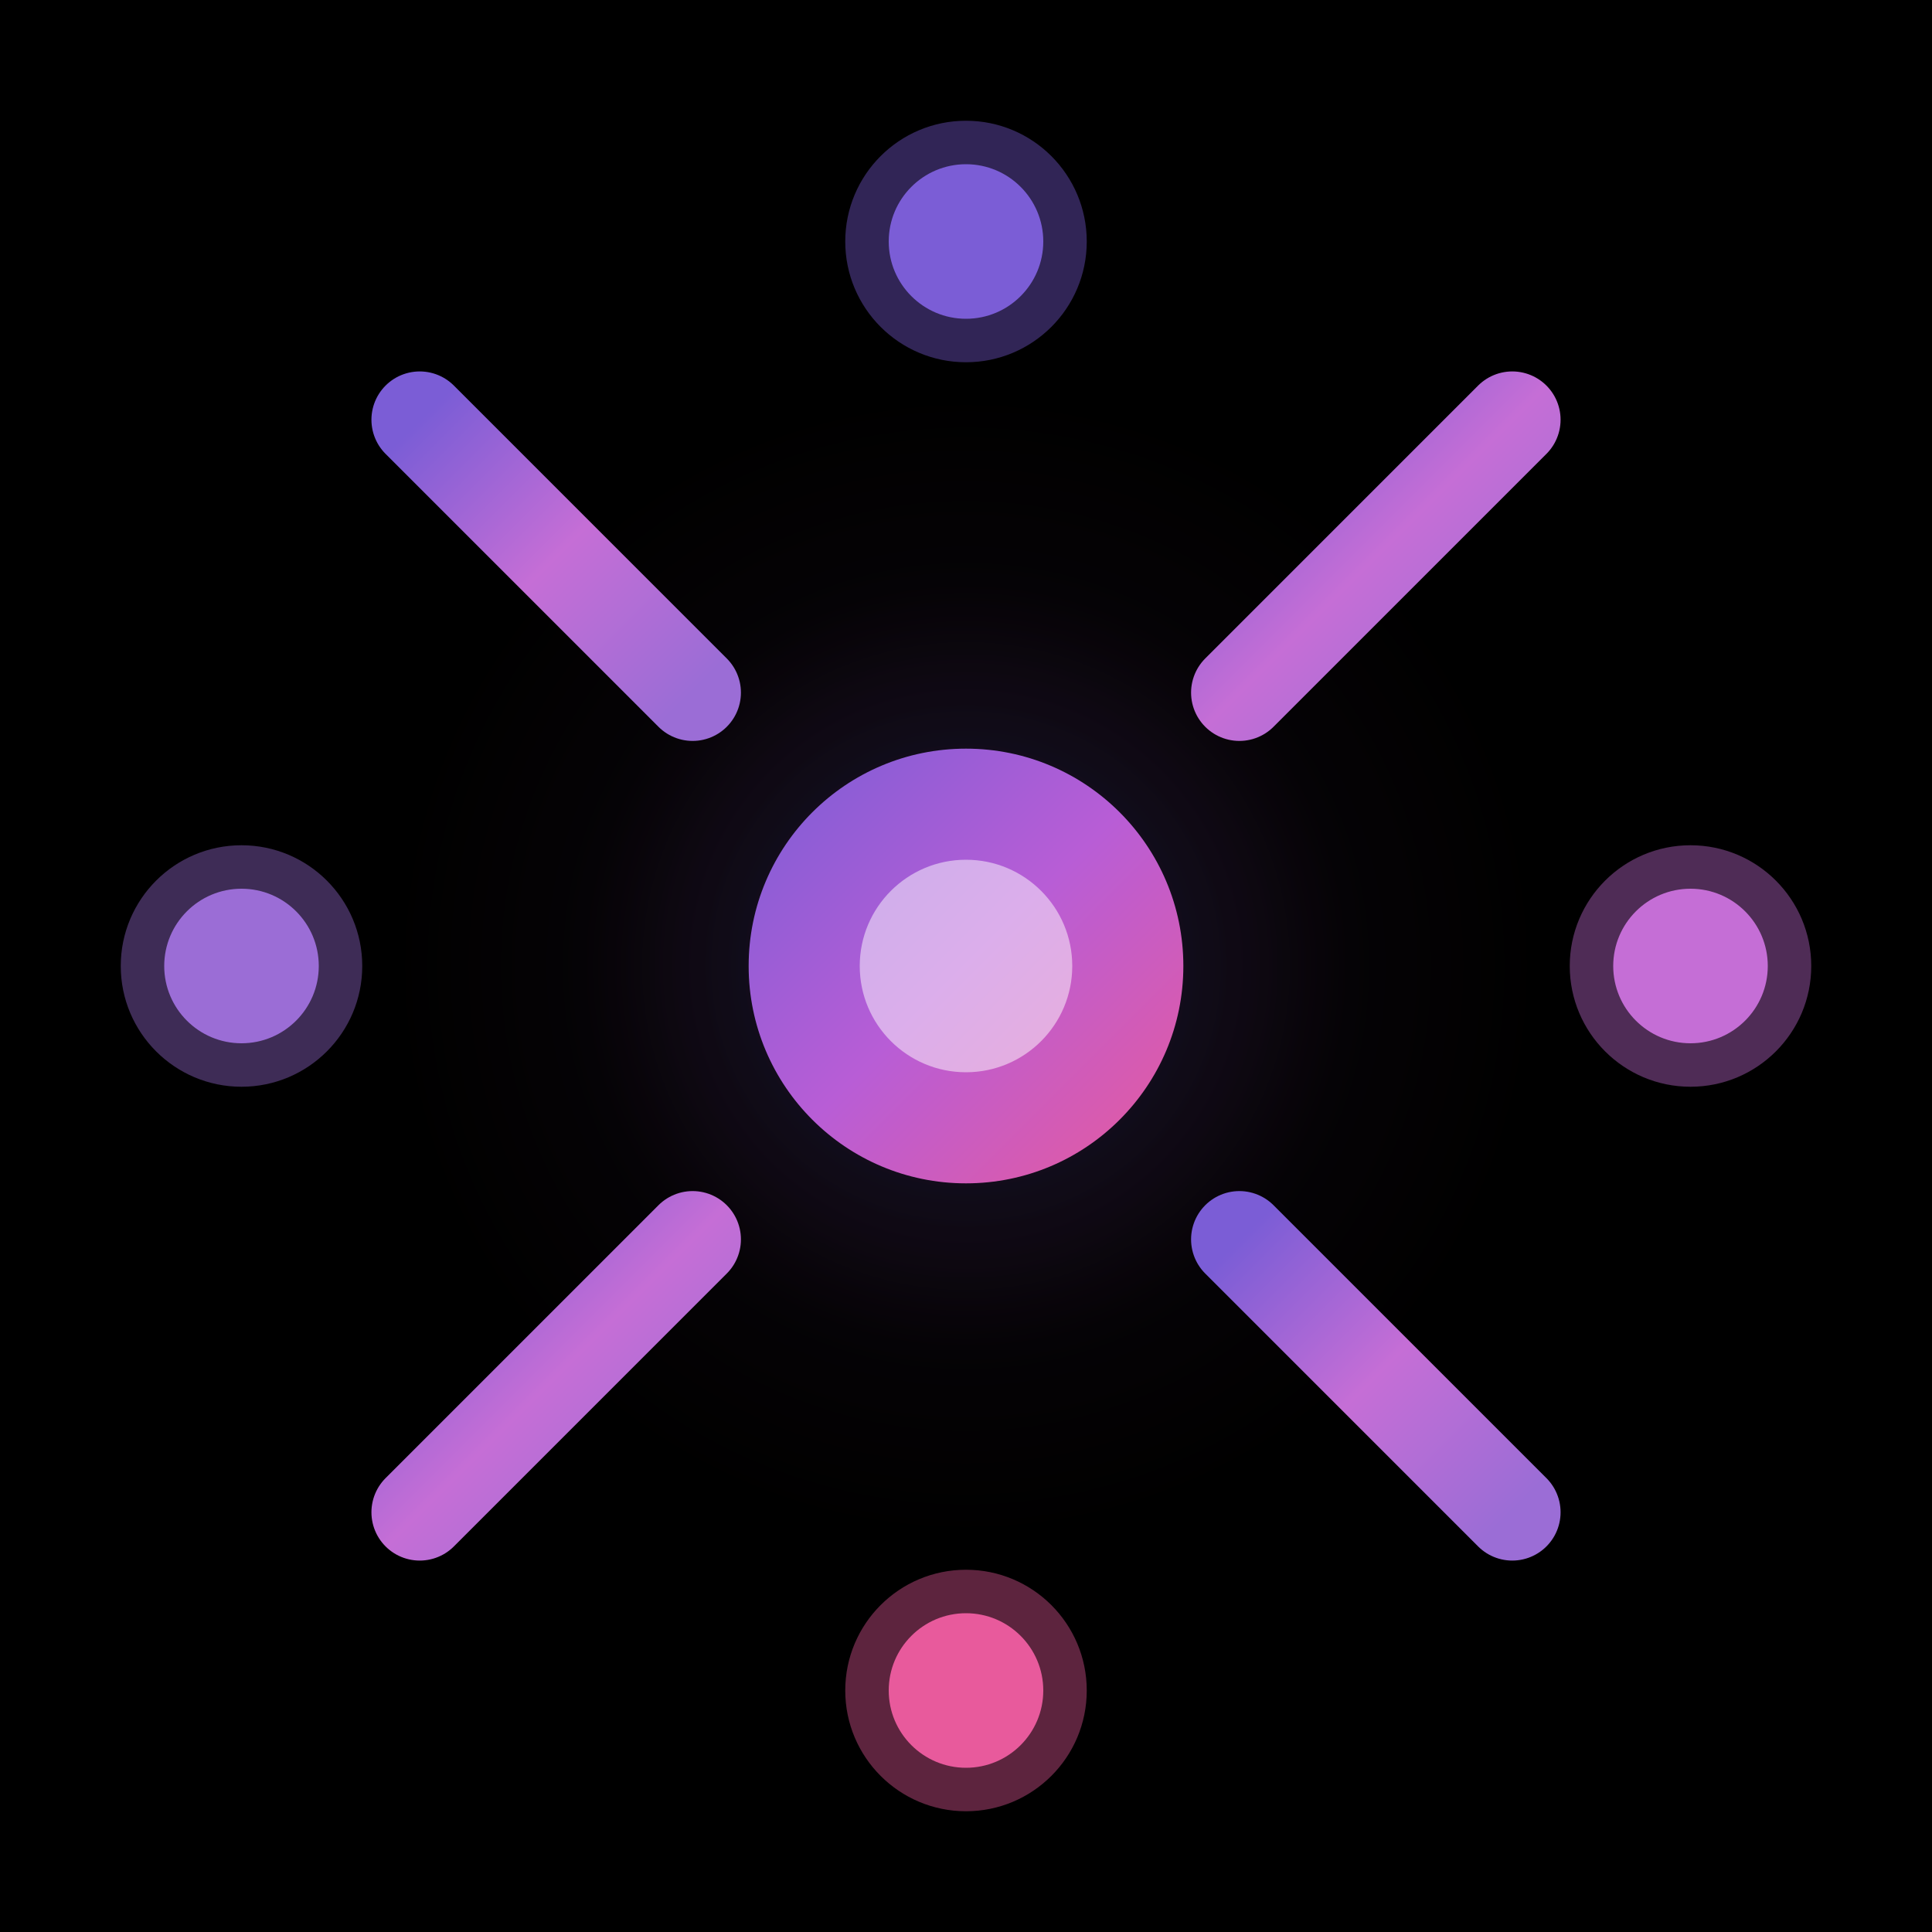
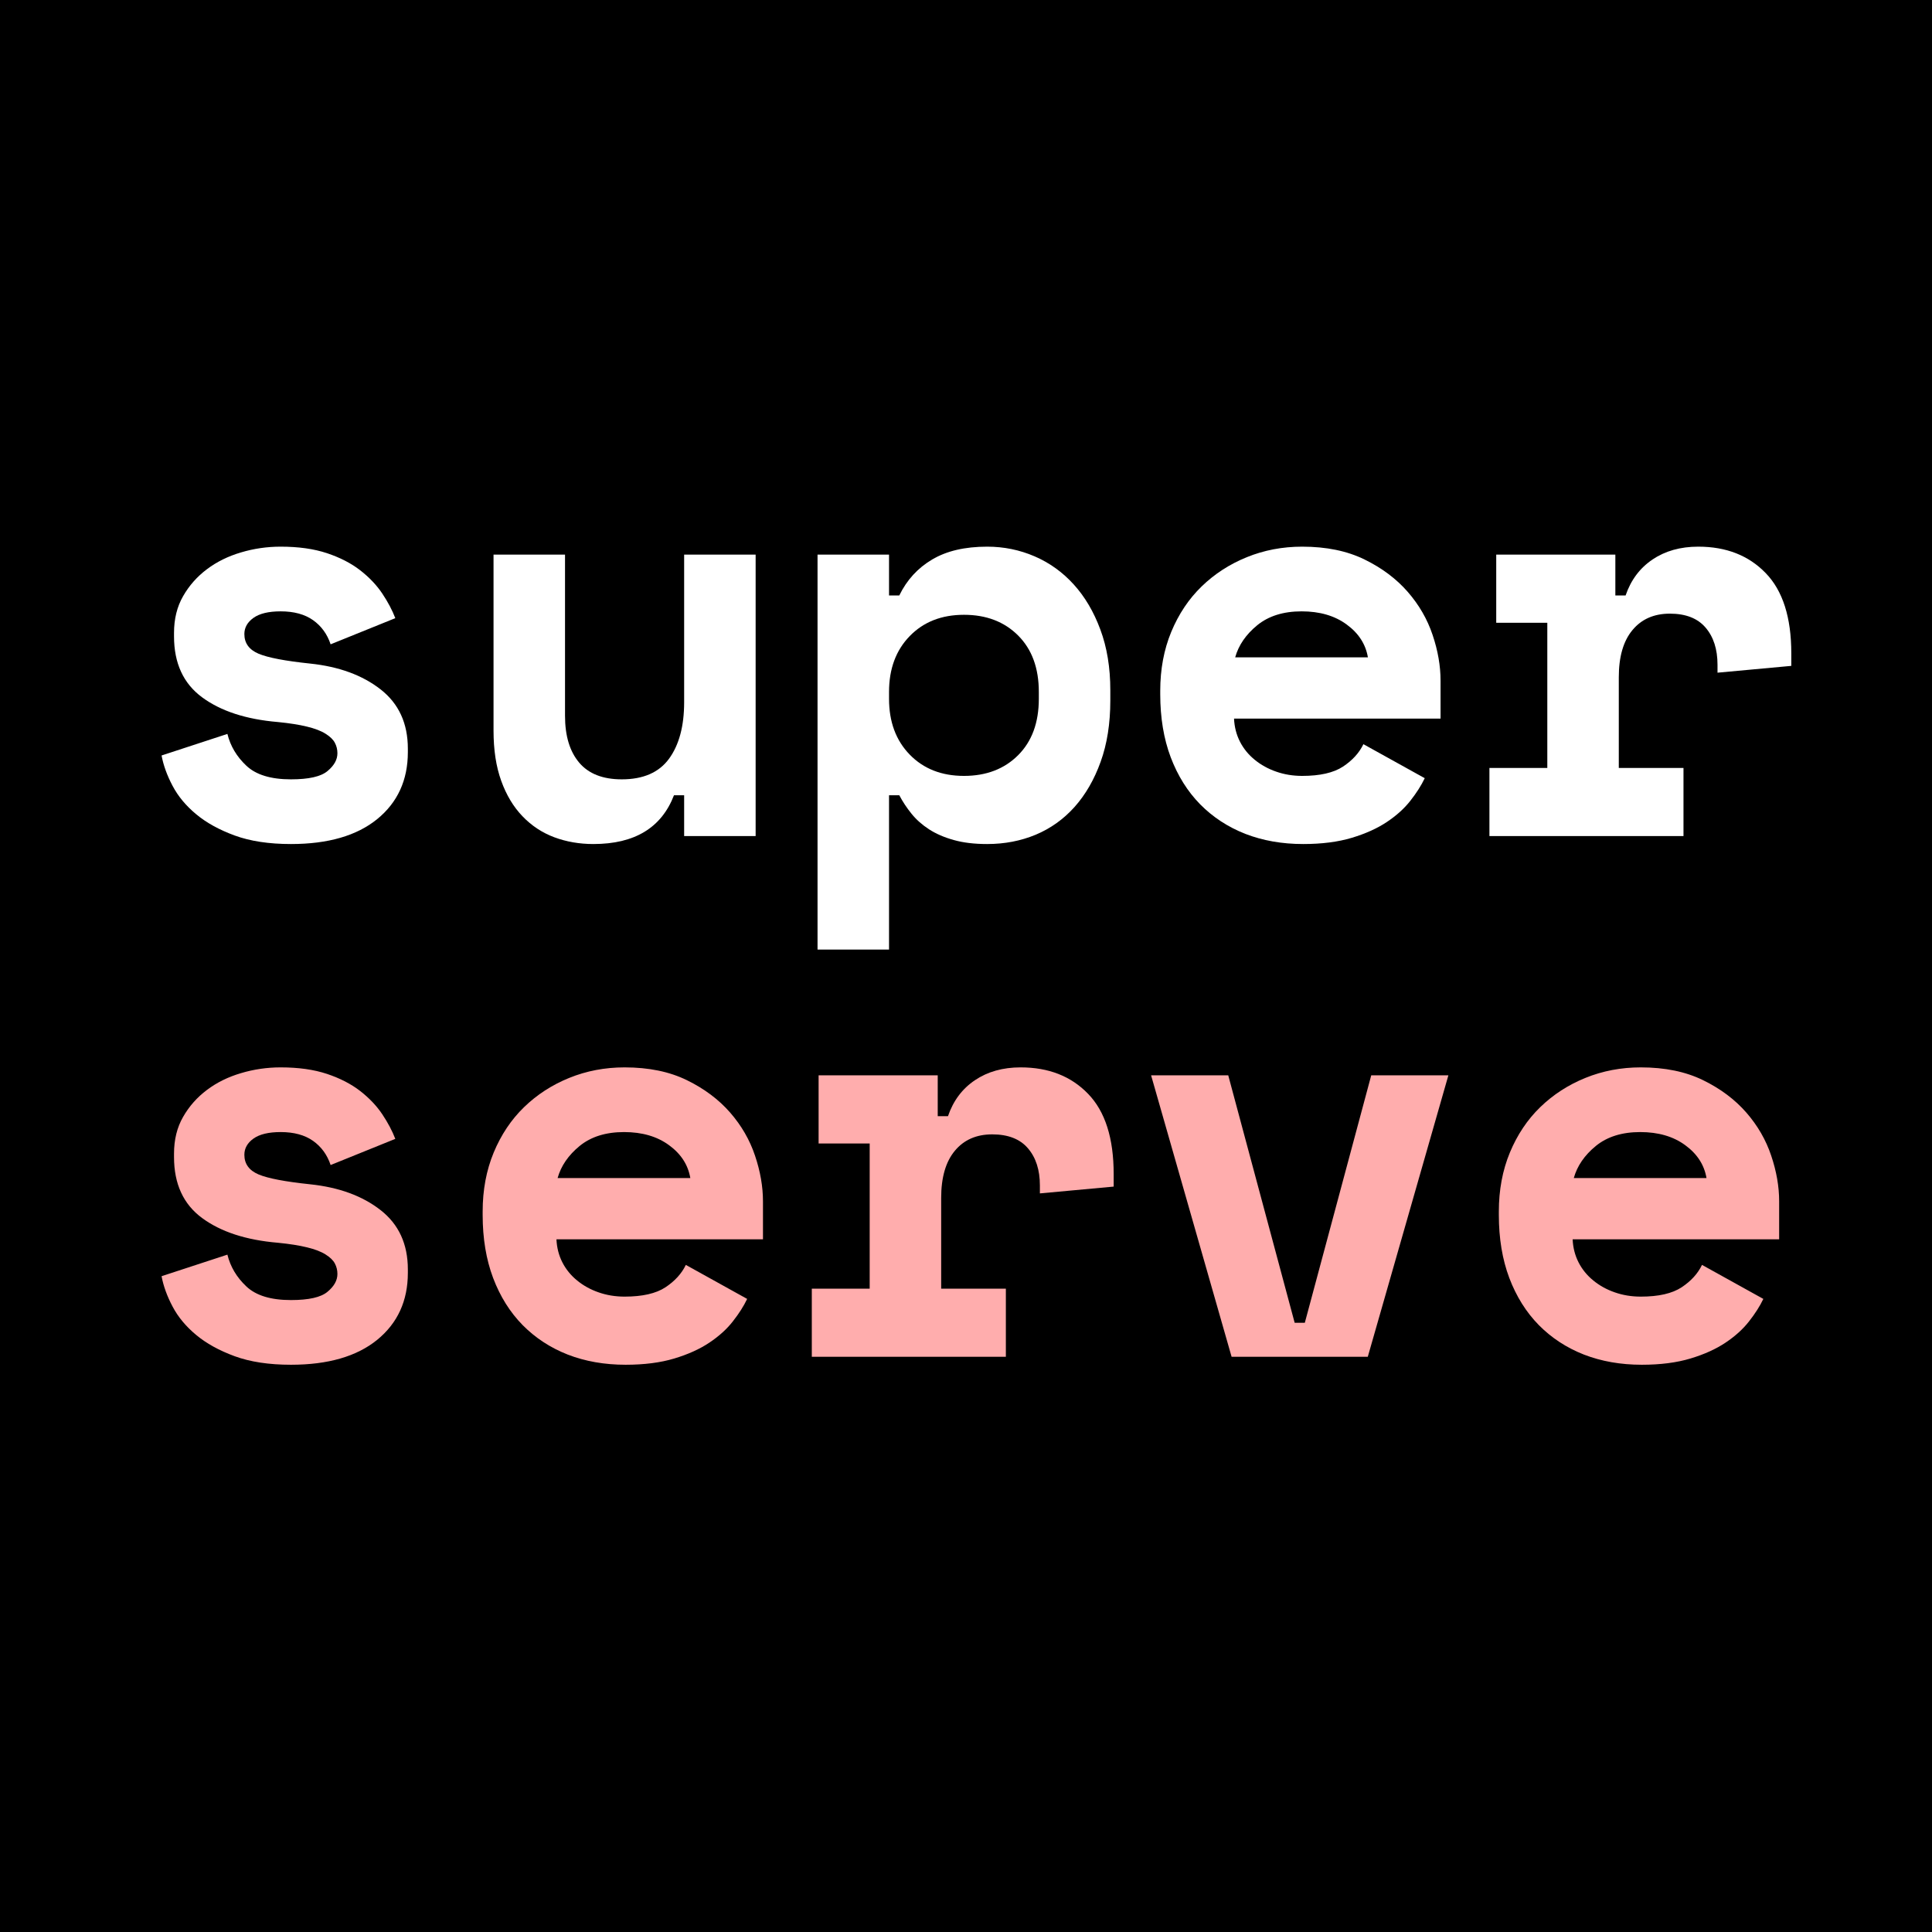
- <svg xmlns="http://www.w3.org/2000/svg" viewBox="0 0 40 40" fill="none">
-   <rect x="0" y="0" width="40" height="40" fill="#000000" />
-   <circle cx="20" cy="20" r="8" fill="url(#glowGradient)" opacity="0.3" />
-   <circle cx="20" cy="20" r="12" fill="url(#glowGradient)" opacity="0.15" />
-   <circle cx="20" cy="20" r="4.5" fill="url(#gradient1)" />
-   <circle cx="20" cy="20" r="2.2" fill="#FFFFFF" opacity="0.5" />
-   <g stroke="url(#gradient2)" stroke-width="2" stroke-linecap="round">
-     <line x1="31.31" y1="8.69" x2="25.66" y2="14.34" />
-     <line x1="31.31" y1="31.31" x2="25.66" y2="25.66" />
-     <line x1="8.69" y1="31.31" x2="14.34" y2="25.66" />
-     <line x1="8.69" y1="8.69" x2="14.34" y2="14.34" />
+ <svg xmlns="http://www.w3.org/2000/svg" width="500" zoomAndPan="magnify" viewBox="30 115 315 170" height="500" preserveAspectRatio="xMidYMid meet" version="1.0">
+   <defs>
+     <g />
+     <clipPath id="669e07c733">
+       <rect x="0" width="277" y="0" height="139" />
+     </clipPath>
+   </defs>
+   <rect x="-37.5" width="450" fill="#ffffff" y="-37.5" height="450" fill-opacity="1" />
+   <rect x="-37.5" width="450" fill="#000000" y="-37.5" height="450" fill-opacity="1" />
+   <g fill="#ffffff" fill-opacity="1">
+     <g transform="translate(48.01415, 178.8171)">
+       <g>
+         <path d="M 21.828 -32.938 C 21.828 -31.457 22.598 -30.391 24.141 -29.734 C 25.68 -29.086 28.488 -28.551 32.562 -28.125 C 37.25 -27.633 41.07 -26.234 44.031 -23.922 C 47 -21.609 48.484 -18.383 48.484 -14.25 L 48.484 -13.688 C 48.484 -9.125 46.816 -5.484 43.484 -2.766 C 40.148 -0.055 35.461 1.297 29.422 1.297 C 25.836 1.297 22.781 0.832 20.25 -0.094 C 17.727 -1.02 15.633 -2.176 13.969 -3.562 C 12.301 -4.945 11.02 -6.488 10.125 -8.188 C 9.227 -9.883 8.629 -11.535 8.328 -13.141 L 19.062 -16.656 C 19.551 -14.676 20.582 -12.945 22.156 -11.469 C 23.727 -9.988 26.148 -9.25 29.422 -9.25 C 32.316 -9.25 34.301 -9.695 35.375 -10.594 C 36.457 -11.488 37 -12.457 37 -13.5 C 37 -14.125 36.859 -14.695 36.578 -15.219 C 36.305 -15.738 35.801 -16.227 35.062 -16.688 C 34.32 -17.156 33.316 -17.539 32.047 -17.844 C 30.785 -18.156 29.203 -18.406 27.297 -18.594 C 22.109 -19.031 17.988 -20.375 14.938 -22.625 C 11.883 -24.875 10.359 -28.188 10.359 -32.562 L 10.359 -33.125 C 10.359 -35.406 10.852 -37.406 11.844 -39.125 C 12.832 -40.852 14.129 -42.316 15.734 -43.516 C 17.336 -44.723 19.188 -45.633 21.281 -46.25 C 23.375 -46.875 25.531 -47.188 27.75 -47.188 C 30.656 -47.188 33.172 -46.832 35.297 -46.125 C 37.422 -45.414 39.223 -44.488 40.703 -43.344 C 42.18 -42.195 43.383 -40.93 44.312 -39.547 C 45.238 -38.16 45.945 -36.82 46.438 -35.531 L 35.891 -31.266 C 35.336 -32.93 34.383 -34.242 33.031 -35.203 C 31.676 -36.16 29.914 -36.641 27.75 -36.641 C 25.781 -36.641 24.301 -36.285 23.312 -35.578 C 22.32 -34.867 21.828 -33.988 21.828 -32.938 Z M 21.828 -32.938 " />
+       </g>
+     </g>
  </g>
-   <g>
-     <circle cx="20" cy="5" r="2.5" fill="#7B5DD6" opacity="0.4" />
-     <circle cx="35" cy="20" r="2.5" fill="#C56ED6" opacity="0.4" />
-     <circle cx="20" cy="35" r="2.5" fill="#E85A9C" opacity="0.4" />
-     <circle cx="5" cy="20" r="2.5" fill="#9B6DD6" opacity="0.4" />
-     <circle cx="20" cy="5" r="1.6" fill="#7B5DD6" />
-     <circle cx="35" cy="20" r="1.6" fill="#C56ED6" />
-     <circle cx="20" cy="35" r="1.6" fill="#E85A9C" />
-     <circle cx="5" cy="20" r="1.6" fill="#9B6DD6" />
+   <g fill="#ffffff" fill-opacity="1">
+     <g transform="translate(103.2483, 178.8171)">
+       <g>
+         <path d="M 38.297 -45.891 L 49.953 -45.891 L 49.953 0 L 38.297 0 L 38.297 -6.656 L 36.641 -6.656 C 34.598 -1.352 30.219 1.297 23.5 1.297 C 21.219 1.297 19.086 0.926 17.109 0.188 C 15.141 -0.551 13.414 -1.691 11.938 -3.234 C 10.457 -4.773 9.301 -6.703 8.469 -9.016 C 7.633 -11.328 7.219 -14.055 7.219 -17.203 L 7.219 -45.891 L 18.875 -45.891 L 18.875 -19.609 C 18.875 -16.336 19.645 -13.789 21.188 -11.969 C 22.727 -10.156 25.039 -9.25 28.125 -9.25 C 31.633 -9.25 34.207 -10.375 35.844 -12.625 C 37.477 -14.875 38.297 -17.941 38.297 -21.828 Z M 38.297 -45.891 " />
+       </g>
+     </g>
  </g>
-   <defs>
-     <linearGradient id="gradient1" x1="0%" y1="0%" x2="100%" y2="100%">
-       <stop offset="0%" stop-color="#7B5DD6" />
-       <stop offset="50%" stop-color="#B85DD6" />
-       <stop offset="100%" stop-color="#E85A9C" />
-     </linearGradient>
-     <linearGradient id="gradient2" x1="0%" y1="0%" x2="100%" y2="100%">
-       <stop offset="0%" stop-color="#7B5DD6" />
-       <stop offset="50%" stop-color="#C56ED6" />
-       <stop offset="100%" stop-color="#9B6DD6" />
-     </linearGradient>
-     <radialGradient id="glowGradient">
-       <stop offset="0%" stop-color="#B85DD6" stop-opacity="0.6" />
-       <stop offset="50%" stop-color="#7B5DD6" stop-opacity="0.3" />
-       <stop offset="100%" stop-color="#E85A9C" stop-opacity="0" />
-     </radialGradient>
-   </defs>
+   <g fill="#ffffff" fill-opacity="1">
+     <g transform="translate(158.4824, 178.8171)">
+       <g>
+         <path d="M 16.469 18.5 L 4.812 18.5 L 4.812 -45.891 L 16.469 -45.891 L 16.469 -39.234 L 18.141 -39.234 C 19.367 -41.754 21.156 -43.707 23.5 -45.094 C 25.844 -46.488 28.832 -47.188 32.469 -47.188 C 35.188 -47.188 37.766 -46.66 40.203 -45.609 C 42.641 -44.555 44.766 -43.031 46.578 -41.031 C 48.398 -39.031 49.848 -36.578 50.922 -33.672 C 52.004 -30.773 52.547 -27.477 52.547 -23.781 L 52.547 -22.109 C 52.547 -18.348 52.02 -15.016 50.969 -12.109 C 49.926 -9.211 48.508 -6.758 46.719 -4.75 C 44.926 -2.75 42.812 -1.238 40.375 -0.219 C 37.945 0.789 35.312 1.297 32.469 1.297 C 30.375 1.297 28.555 1.078 27.016 0.641 C 25.473 0.211 24.129 -0.367 22.984 -1.109 C 21.848 -1.848 20.895 -2.695 20.125 -3.656 C 19.352 -4.613 18.691 -5.613 18.141 -6.656 L 16.469 -6.656 Z M 28.688 -9.812 C 32.32 -9.812 35.266 -10.938 37.516 -13.188 C 39.766 -15.438 40.891 -18.504 40.891 -22.391 L 40.891 -23.5 C 40.891 -27.383 39.766 -30.453 37.516 -32.703 C 35.266 -34.953 32.32 -36.078 28.688 -36.078 C 25.039 -36.078 22.094 -34.922 19.844 -32.609 C 17.594 -30.297 16.469 -27.258 16.469 -23.5 L 16.469 -22.391 C 16.469 -18.629 17.594 -15.594 19.844 -13.281 C 22.094 -10.969 25.039 -9.812 28.688 -9.812 Z M 28.688 -9.812 " />
+       </g>
+     </g>
+   </g>
+   <g fill="#ffffff" fill-opacity="1">
+     <g transform="translate(213.7165, 178.8171)">
+       <g>
+         <path d="M 17.484 -19.156 C 17.547 -17.789 17.867 -16.535 18.453 -15.391 C 19.035 -14.254 19.836 -13.27 20.859 -12.438 C 21.879 -11.602 23.051 -10.957 24.375 -10.5 C 25.695 -10.039 27.102 -9.812 28.594 -9.812 C 31.488 -9.812 33.707 -10.316 35.25 -11.328 C 36.789 -12.348 37.898 -13.566 38.578 -14.984 L 48.578 -9.438 C 48.016 -8.258 47.238 -7.039 46.25 -5.781 C 45.27 -4.52 43.992 -3.363 42.422 -2.312 C 40.848 -1.258 38.938 -0.395 36.688 0.281 C 34.438 0.957 31.797 1.297 28.766 1.297 C 25.316 1.297 22.172 0.742 19.328 -0.359 C 16.492 -1.473 14.039 -3.078 11.969 -5.172 C 9.906 -7.273 8.301 -9.836 7.156 -12.859 C 6.02 -15.879 5.453 -19.301 5.453 -23.125 L 5.453 -23.688 C 5.453 -27.195 6.051 -30.398 7.25 -33.297 C 8.457 -36.203 10.109 -38.672 12.203 -40.703 C 14.305 -42.742 16.758 -44.332 19.562 -45.469 C 22.375 -46.613 25.383 -47.188 28.594 -47.188 C 32.539 -47.188 35.93 -46.488 38.766 -45.094 C 41.598 -43.707 43.941 -41.953 45.797 -39.828 C 47.648 -37.703 49.004 -35.359 49.859 -32.797 C 50.723 -30.234 51.156 -27.75 51.156 -25.344 L 51.156 -19.156 Z M 28.5 -36.641 C 25.531 -36.641 23.117 -35.883 21.266 -34.375 C 19.422 -32.863 18.223 -31.117 17.672 -29.141 L 39.312 -29.141 C 38.945 -31.297 37.789 -33.082 35.844 -34.5 C 33.906 -35.926 31.457 -36.641 28.5 -36.641 Z M 28.5 -36.641 " />
+       </g>
+     </g>
+   </g>
+   <g fill="#ffffff" fill-opacity="1">
+     <g transform="translate(268.9506, 178.8171)">
+       <g>
+         <path d="M 5 -45.891 L 24.422 -45.891 L 24.422 -39.234 L 26.094 -39.234 C 26.957 -41.754 28.422 -43.707 30.484 -45.094 C 32.547 -46.488 35.031 -47.188 37.938 -47.188 C 42.5 -47.188 46.164 -45.75 48.938 -42.875 C 51.719 -40.008 53.109 -35.648 53.109 -29.797 L 53.109 -27.75 L 41.078 -26.641 L 41.078 -27.938 C 41.078 -30.469 40.426 -32.488 39.125 -34 C 37.832 -35.508 35.895 -36.266 33.312 -36.266 C 30.719 -36.266 28.68 -35.367 27.203 -33.578 C 25.723 -31.797 24.984 -29.238 24.984 -25.906 L 24.984 -11.109 L 35.531 -11.109 L 35.531 0 L 3.891 0 L 3.891 -11.109 L 13.328 -11.109 L 13.328 -34.781 L 5 -34.781 Z M 5 -45.891 " />
+       </g>
+     </g>
+   </g>
+   <g transform="matrix(1, 0, 0, 1, 48, 160)">
+     <g clip-path="url(#669e07c733)">
+       <g fill="#ffadad" fill-opacity="1">
+         <g transform="translate(0.0141517, 103.717)">
+           <g>
+             <path d="M 21.828 -32.938 C 21.828 -31.457 22.598 -30.391 24.141 -29.734 C 25.68 -29.086 28.488 -28.551 32.562 -28.125 C 37.25 -27.633 41.07 -26.234 44.031 -23.922 C 47 -21.609 48.484 -18.383 48.484 -14.25 L 48.484 -13.688 C 48.484 -9.125 46.816 -5.484 43.484 -2.766 C 40.148 -0.055 35.461 1.297 29.422 1.297 C 25.836 1.297 22.781 0.832 20.25 -0.094 C 17.727 -1.02 15.633 -2.176 13.969 -3.562 C 12.301 -4.945 11.02 -6.488 10.125 -8.188 C 9.227 -9.883 8.629 -11.535 8.328 -13.141 L 19.062 -16.656 C 19.551 -14.676 20.582 -12.945 22.156 -11.469 C 23.727 -9.988 26.148 -9.25 29.422 -9.25 C 32.316 -9.25 34.301 -9.695 35.375 -10.594 C 36.457 -11.488 37 -12.457 37 -13.5 C 37 -14.125 36.859 -14.695 36.578 -15.219 C 36.305 -15.738 35.801 -16.227 35.062 -16.688 C 34.32 -17.156 33.316 -17.539 32.047 -17.844 C 30.785 -18.156 29.203 -18.406 27.297 -18.594 C 22.109 -19.031 17.988 -20.375 14.938 -22.625 C 11.883 -24.875 10.359 -28.188 10.359 -32.562 L 10.359 -33.125 C 10.359 -35.406 10.852 -37.406 11.844 -39.125 C 12.832 -40.852 14.129 -42.316 15.734 -43.516 C 17.336 -44.723 19.188 -45.633 21.281 -46.25 C 23.375 -46.875 25.531 -47.188 27.75 -47.188 C 30.656 -47.188 33.172 -46.832 35.297 -46.125 C 37.422 -45.414 39.223 -44.488 40.703 -43.344 C 42.18 -42.195 43.383 -40.93 44.312 -39.547 C 45.238 -38.16 45.945 -36.82 46.438 -35.531 L 35.891 -31.266 C 35.336 -32.93 34.383 -34.242 33.031 -35.203 C 31.676 -36.16 29.914 -36.641 27.75 -36.641 C 25.781 -36.641 24.301 -36.285 23.312 -35.578 C 22.32 -34.867 21.828 -33.988 21.828 -32.938 Z M 21.828 -32.938 " />
+           </g>
+         </g>
+       </g>
+       <g fill="#ffadad" fill-opacity="1">
+         <g transform="translate(55.24138, 103.717)">
+           <g>
+             <path d="M 17.484 -19.156 C 17.547 -17.789 17.867 -16.535 18.453 -15.391 C 19.035 -14.254 19.836 -13.27 20.859 -12.438 C 21.879 -11.602 23.051 -10.957 24.375 -10.5 C 25.695 -10.039 27.102 -9.812 28.594 -9.812 C 31.488 -9.812 33.707 -10.316 35.25 -11.328 C 36.789 -12.348 37.898 -13.566 38.578 -14.984 L 48.578 -9.438 C 48.016 -8.258 47.238 -7.039 46.25 -5.781 C 45.27 -4.52 43.992 -3.363 42.422 -2.312 C 40.848 -1.258 38.938 -0.395 36.688 0.281 C 34.438 0.957 31.797 1.297 28.766 1.297 C 25.316 1.297 22.172 0.742 19.328 -0.359 C 16.492 -1.473 14.039 -3.078 11.969 -5.172 C 9.906 -7.273 8.301 -9.836 7.156 -12.859 C 6.02 -15.879 5.453 -19.301 5.453 -23.125 L 5.453 -23.688 C 5.453 -27.195 6.051 -30.398 7.25 -33.297 C 8.457 -36.203 10.109 -38.672 12.203 -40.703 C 14.305 -42.742 16.758 -44.332 19.562 -45.469 C 22.375 -46.613 25.383 -47.188 28.594 -47.188 C 32.539 -47.188 35.93 -46.488 38.766 -45.094 C 41.598 -43.707 43.941 -41.953 45.797 -39.828 C 47.648 -37.703 49.004 -35.359 49.859 -32.797 C 50.723 -30.234 51.156 -27.75 51.156 -25.344 L 51.156 -19.156 Z M 28.5 -36.641 C 25.531 -36.641 23.117 -35.883 21.266 -34.375 C 19.422 -32.863 18.223 -31.117 17.672 -29.141 L 39.312 -29.141 C 38.945 -31.297 37.789 -33.082 35.844 -34.5 C 33.906 -35.926 31.457 -36.641 28.5 -36.641 Z M 28.5 -36.641 " />
+           </g>
+         </g>
+       </g>
+       <g fill="#ffadad" fill-opacity="1">
+         <g transform="translate(110.4686, 103.717)">
+           <g>
+             <path d="M 5 -45.891 L 24.422 -45.891 L 24.422 -39.234 L 26.094 -39.234 C 26.957 -41.754 28.422 -43.707 30.484 -45.094 C 32.547 -46.488 35.031 -47.188 37.938 -47.188 C 42.5 -47.188 46.164 -45.75 48.938 -42.875 C 51.719 -40.008 53.109 -35.648 53.109 -29.797 L 53.109 -27.75 L 41.078 -26.641 L 41.078 -27.938 C 41.078 -30.469 40.426 -32.488 39.125 -34 C 37.832 -35.508 35.895 -36.266 33.312 -36.266 C 30.719 -36.266 28.68 -35.367 27.203 -33.578 C 25.723 -31.797 24.984 -29.238 24.984 -25.906 L 24.984 -11.109 L 35.531 -11.109 L 35.531 0 L 3.891 0 L 3.891 -11.109 L 13.328 -11.109 L 13.328 -34.781 L 5 -34.781 Z M 5 -45.891 " />
+           </g>
+         </g>
+       </g>
+       <g fill="#ffadad" fill-opacity="1">
+         <g transform="translate(165.6958, 103.717)">
+           <g>
+             <path d="M 3.984 -45.891 L 16.562 -45.891 L 27.391 -5.547 L 29.047 -5.547 L 39.875 -45.891 L 52.453 -45.891 L 39.312 0 L 17.109 0 Z M 3.984 -45.891 " />
+           </g>
+         </g>
+       </g>
+       <g fill="#ffadad" fill-opacity="1">
+         <g transform="translate(220.9231, 103.717)">
+           <g>
+             <path d="M 17.484 -19.156 C 17.547 -17.789 17.867 -16.535 18.453 -15.391 C 19.035 -14.254 19.836 -13.27 20.859 -12.438 C 21.879 -11.602 23.051 -10.957 24.375 -10.5 C 25.695 -10.039 27.102 -9.812 28.594 -9.812 C 31.488 -9.812 33.707 -10.316 35.25 -11.328 C 36.789 -12.348 37.898 -13.566 38.578 -14.984 L 48.578 -9.438 C 48.016 -8.258 47.238 -7.039 46.25 -5.781 C 45.27 -4.52 43.992 -3.363 42.422 -2.312 C 40.848 -1.258 38.938 -0.395 36.688 0.281 C 34.438 0.957 31.797 1.297 28.766 1.297 C 25.316 1.297 22.172 0.742 19.328 -0.359 C 16.492 -1.473 14.039 -3.078 11.969 -5.172 C 9.906 -7.273 8.301 -9.836 7.156 -12.859 C 6.02 -15.879 5.453 -19.301 5.453 -23.125 L 5.453 -23.688 C 5.453 -27.195 6.051 -30.398 7.25 -33.297 C 8.457 -36.203 10.109 -38.672 12.203 -40.703 C 14.305 -42.742 16.758 -44.332 19.562 -45.469 C 22.375 -46.613 25.383 -47.188 28.594 -47.188 C 32.539 -47.188 35.93 -46.488 38.766 -45.094 C 41.598 -43.707 43.941 -41.953 45.797 -39.828 C 47.648 -37.703 49.004 -35.359 49.859 -32.797 C 50.723 -30.234 51.156 -27.75 51.156 -25.344 L 51.156 -19.156 Z M 28.5 -36.641 C 25.531 -36.641 23.117 -35.883 21.266 -34.375 C 19.422 -32.863 18.223 -31.117 17.672 -29.141 L 39.312 -29.141 C 38.945 -31.297 37.789 -33.082 35.844 -34.5 C 33.906 -35.926 31.457 -36.641 28.5 -36.641 Z M 28.5 -36.641 " />
+           </g>
+         </g>
+       </g>
+     </g>
+   </g>
</svg>
